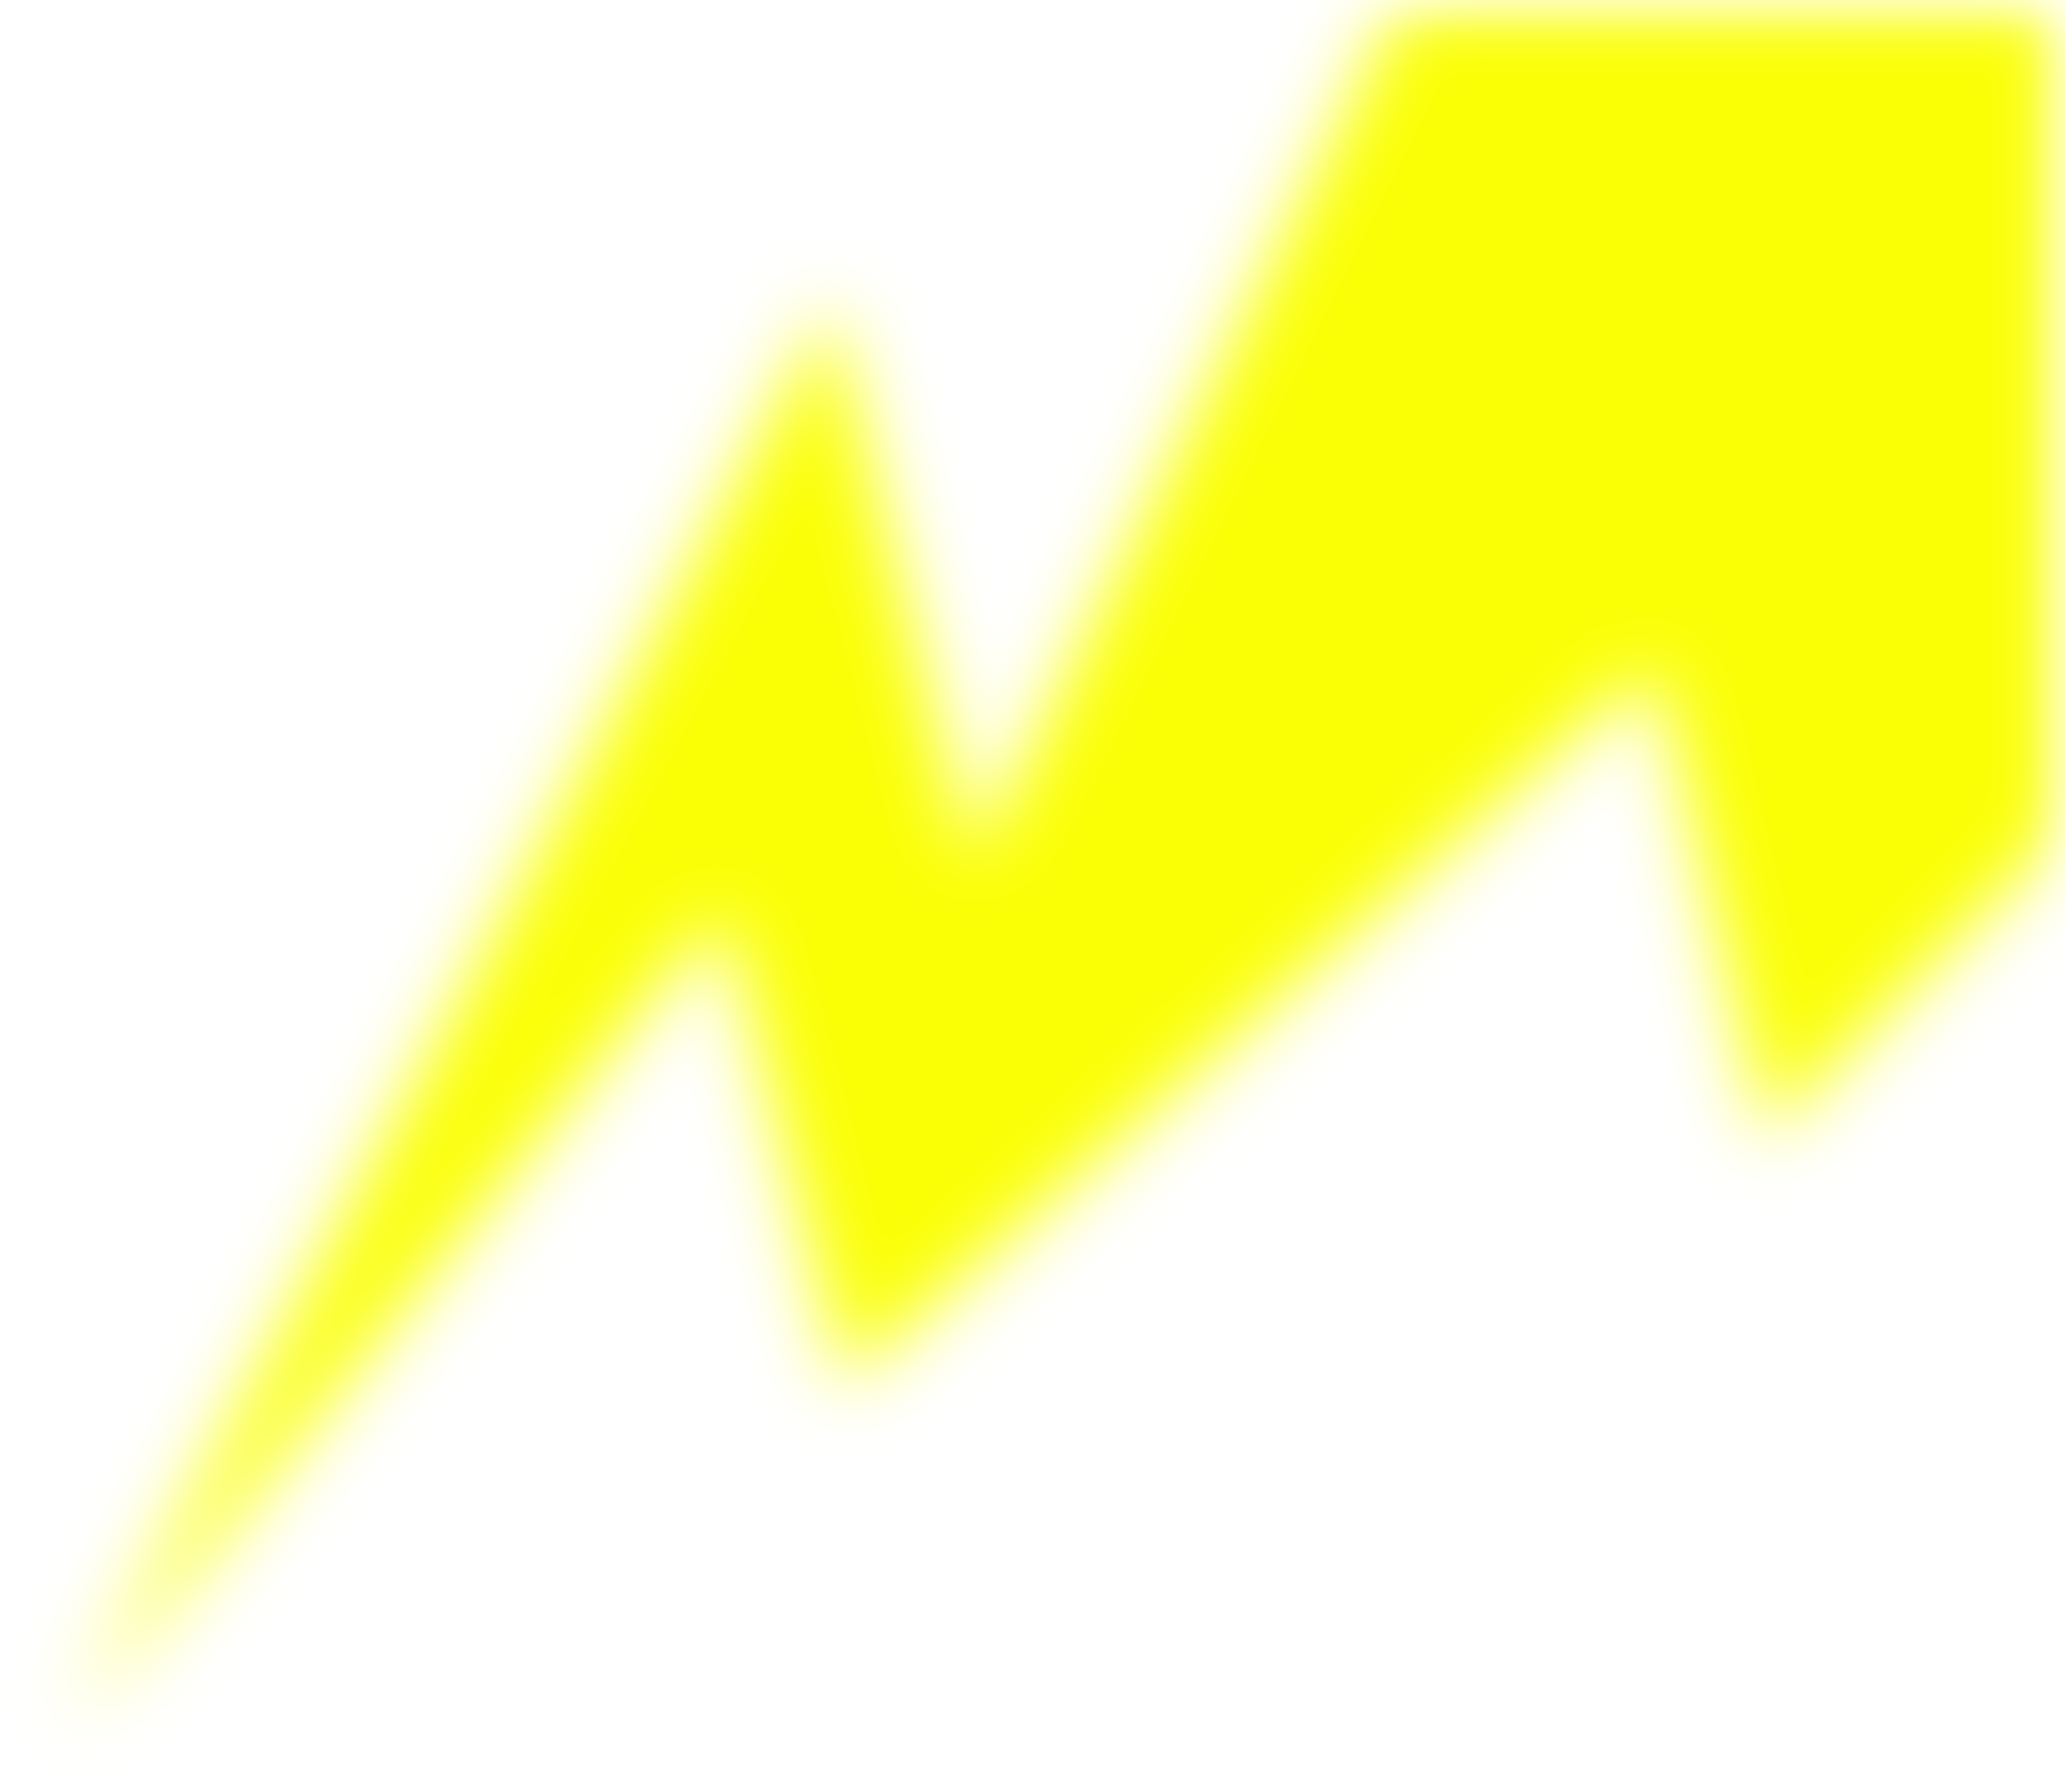
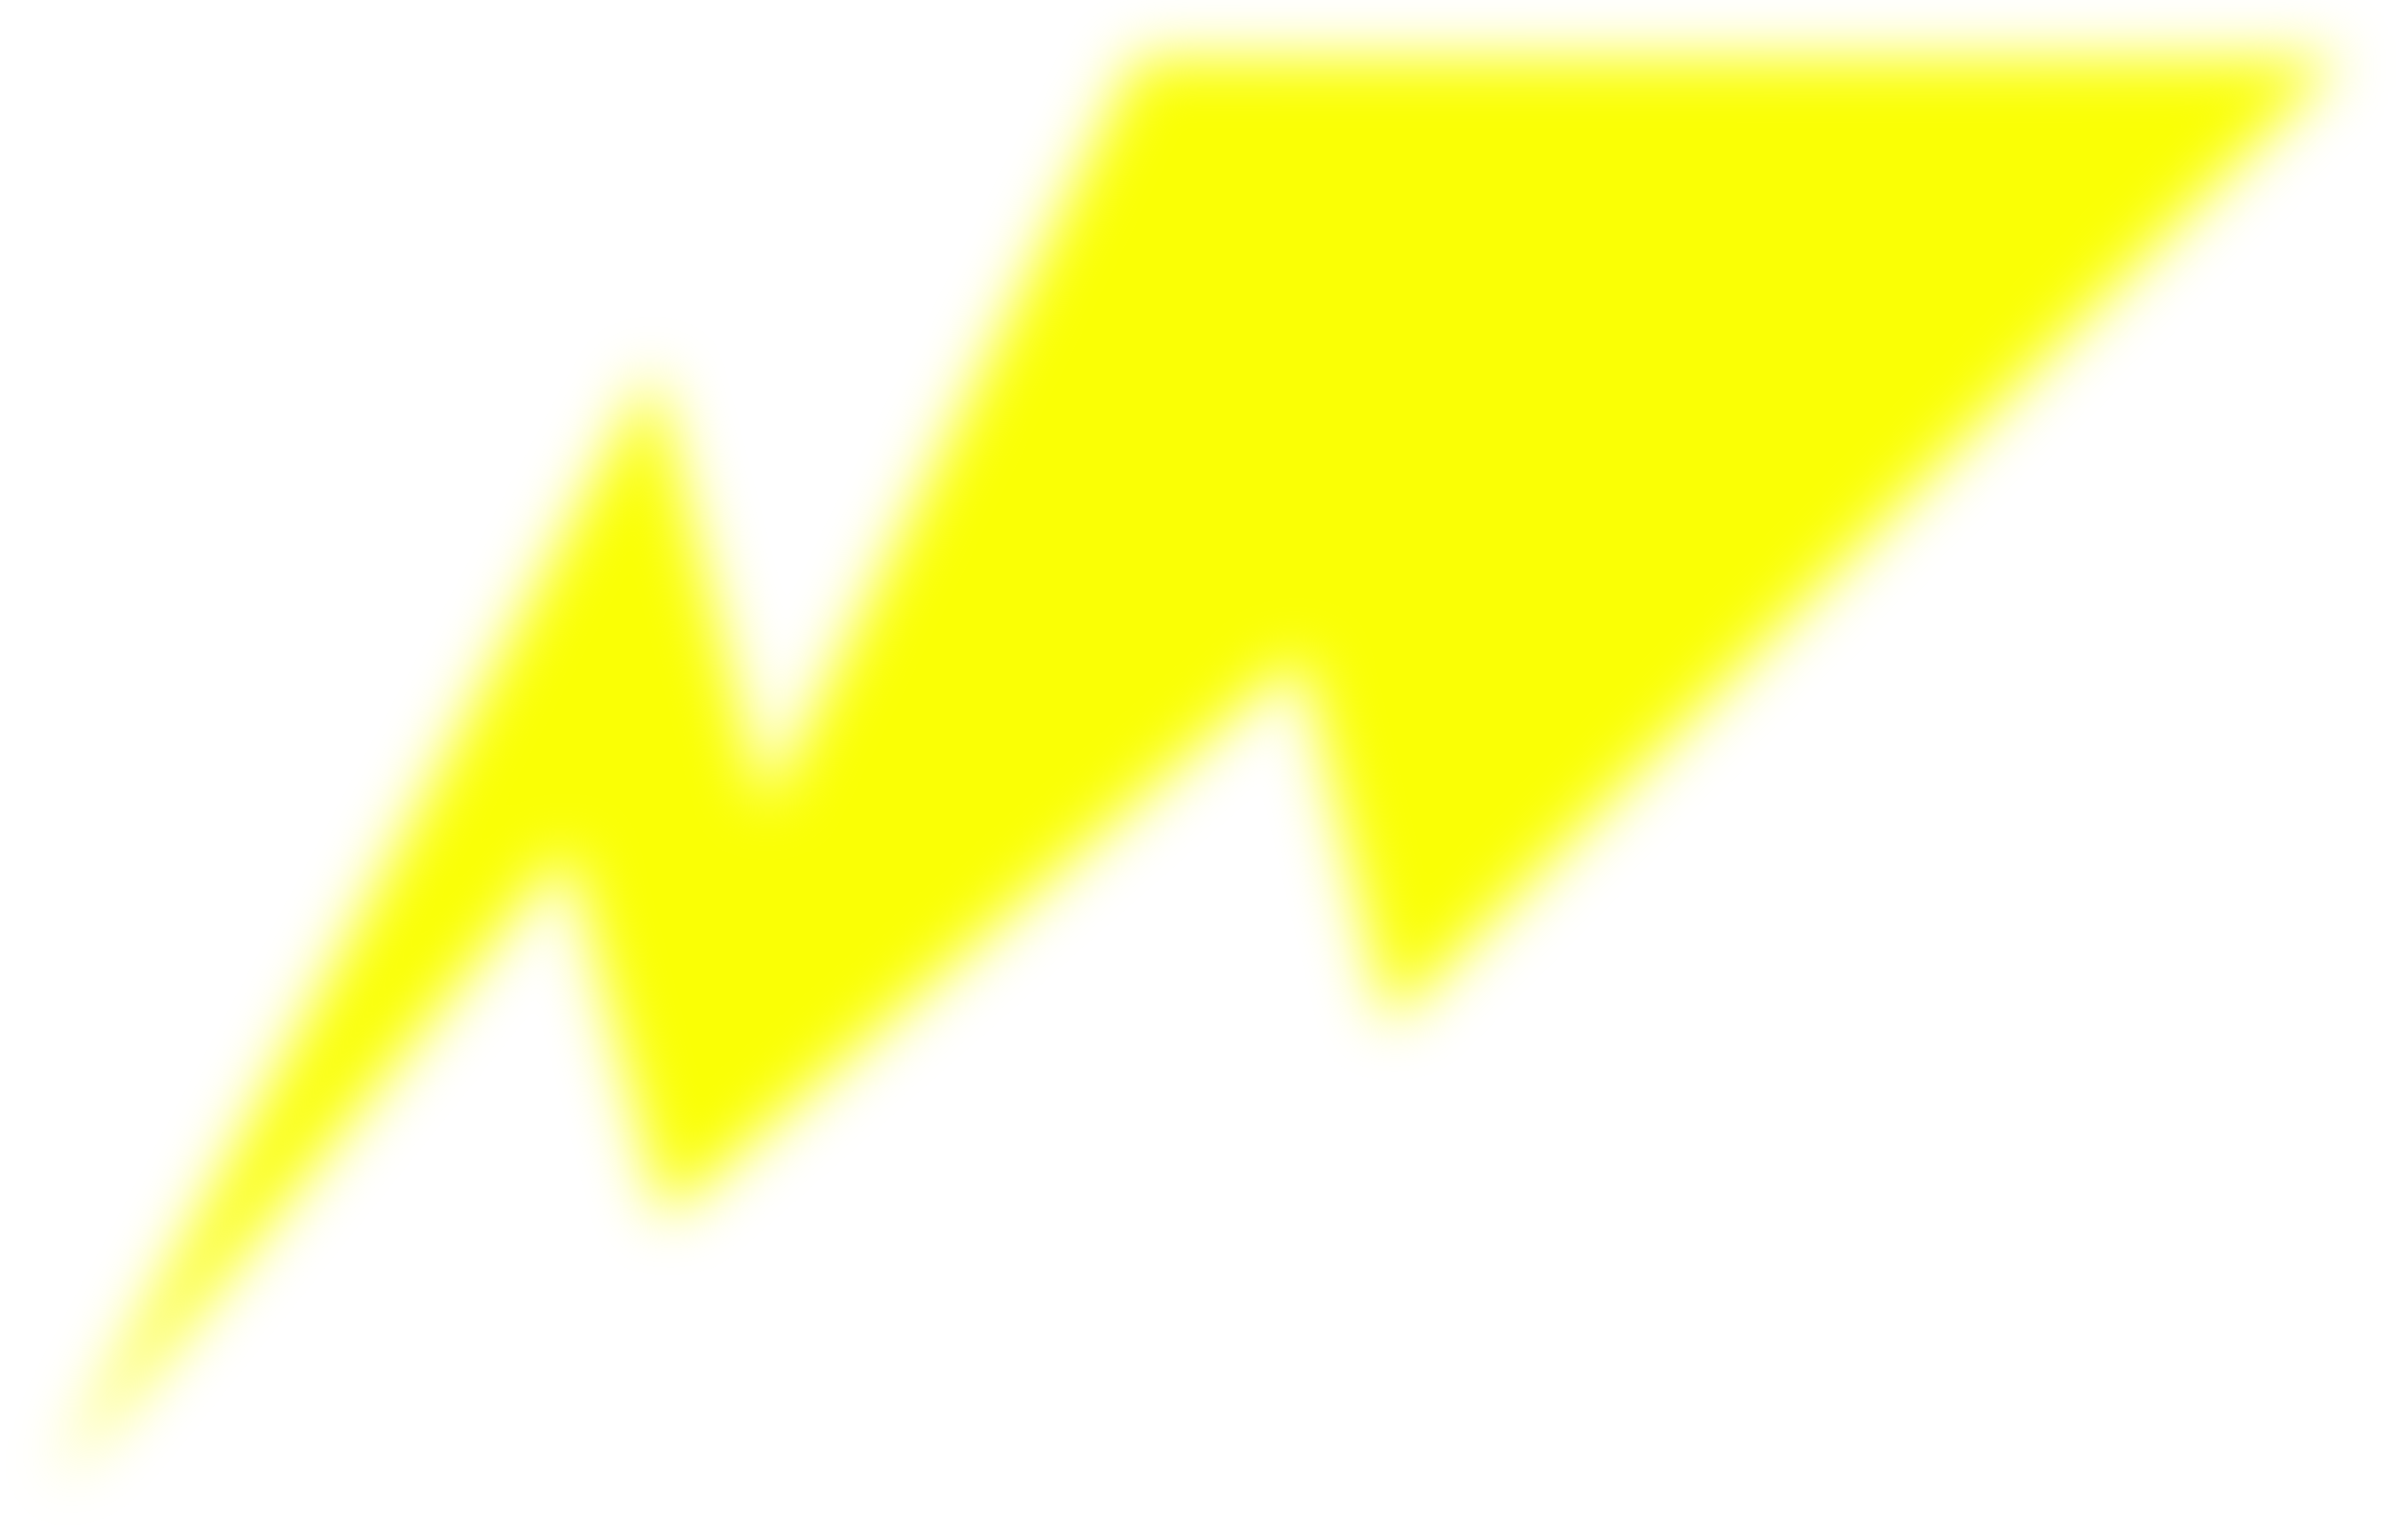
- <svg xmlns="http://www.w3.org/2000/svg" width="1119" height="971" viewBox="0 0 1119 971" fill="none">
+ <svg xmlns="http://www.w3.org/2000/svg" width="1652" height="1061" viewBox="0 0 1652 1061" fill="none">
  <g filter="url(#filter0_f_399_3582)">
-     <path d="M40 931L450.235 164.808L527.445 466.723L783.581 -50C1059.72 -50 1335.86 -49.7 1612 -50L956.35 615.825L896.509 361.47L456.827 749.899L391.523 494.537L40 931Z" fill="#FAFF05" />
+     <path d="M40 1021L450.235 254.808L527.445 556.723L783.581 40C1059.72 40 1335.86 40.3 1612 40L956.35 705.825L896.509 451.47L456.827 839.899L391.523 584.537L40 1021Z" fill="#FAFF05" />
  </g>
  <defs>
-     <filter id="filter0_f_399_3582" x="0" y="-90" width="1652" height="1061" filterUnits="userSpaceOnUse" color-interpolation-filters="sRGB">
+     <filter id="filter0_f_399_3582" x="0" y="0" width="1652" height="1061" filterUnits="userSpaceOnUse" color-interpolation-filters="sRGB">
      <feFlood flood-opacity="0" result="BackgroundImageFix" />
      <feBlend mode="normal" in="SourceGraphic" in2="BackgroundImageFix" result="shape" />
      <feGaussianBlur stdDeviation="20" result="effect1_foregroundBlur_399_3582" />
    </filter>
  </defs>
</svg>
